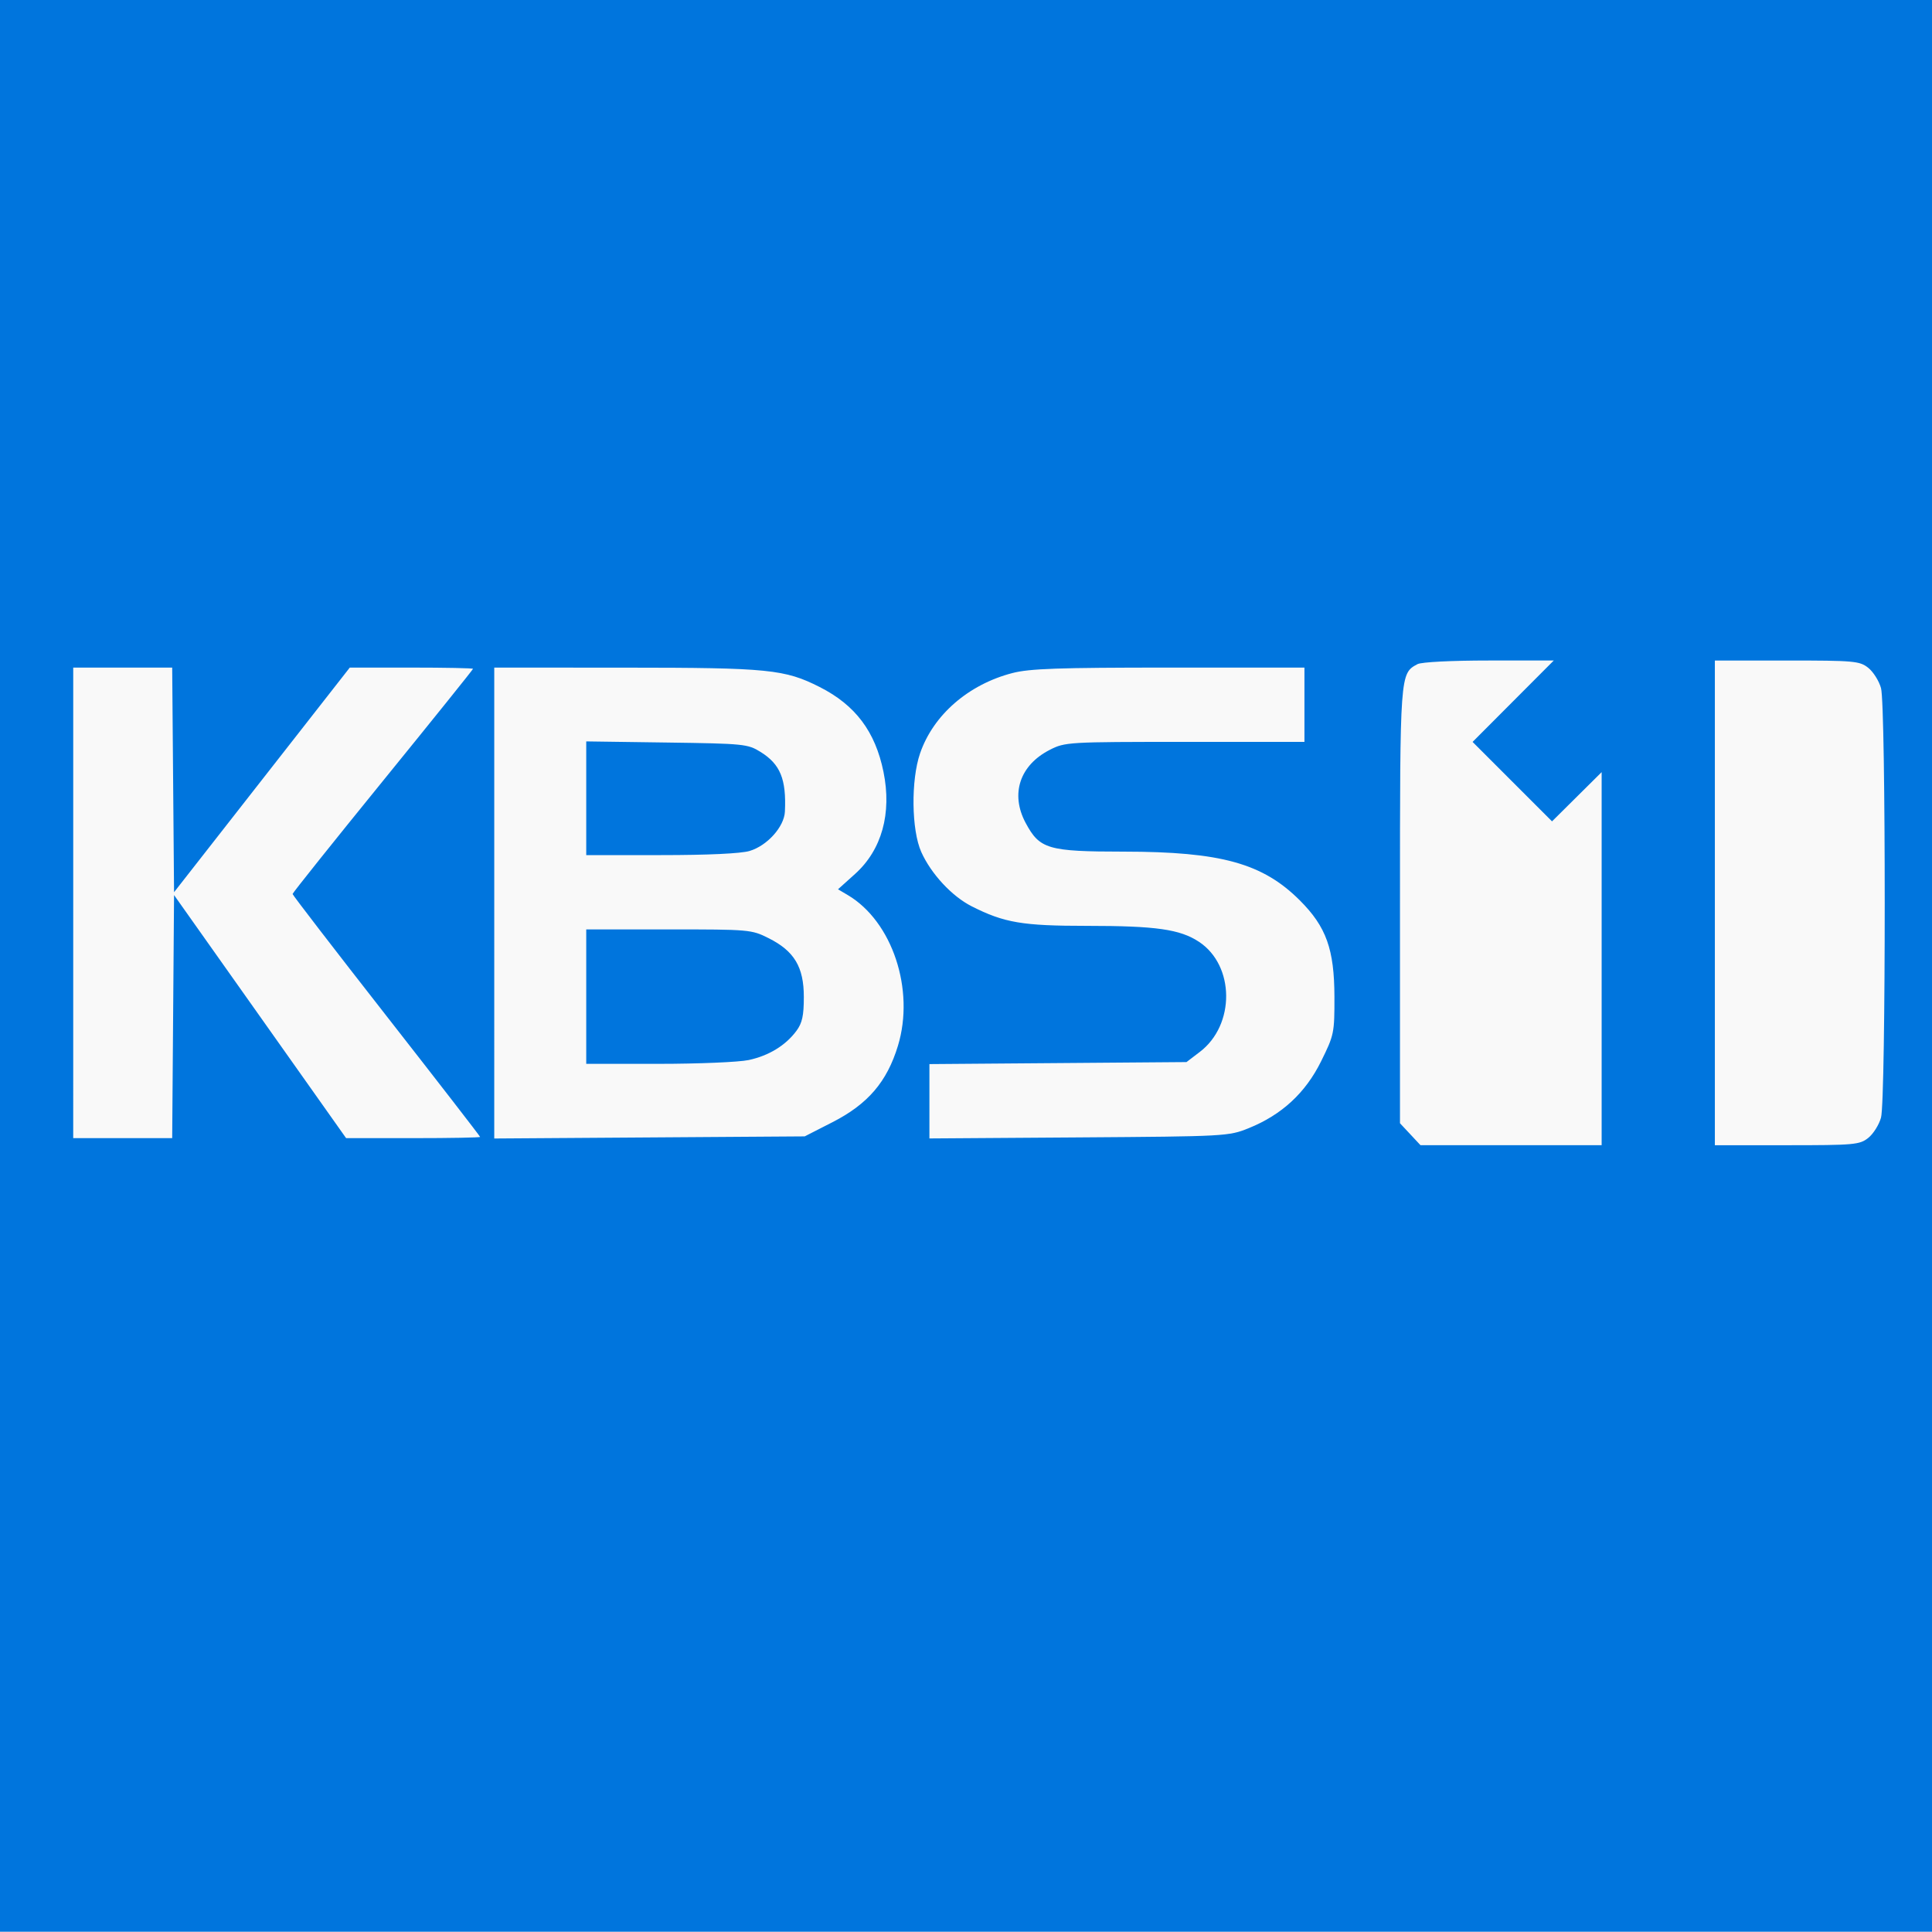
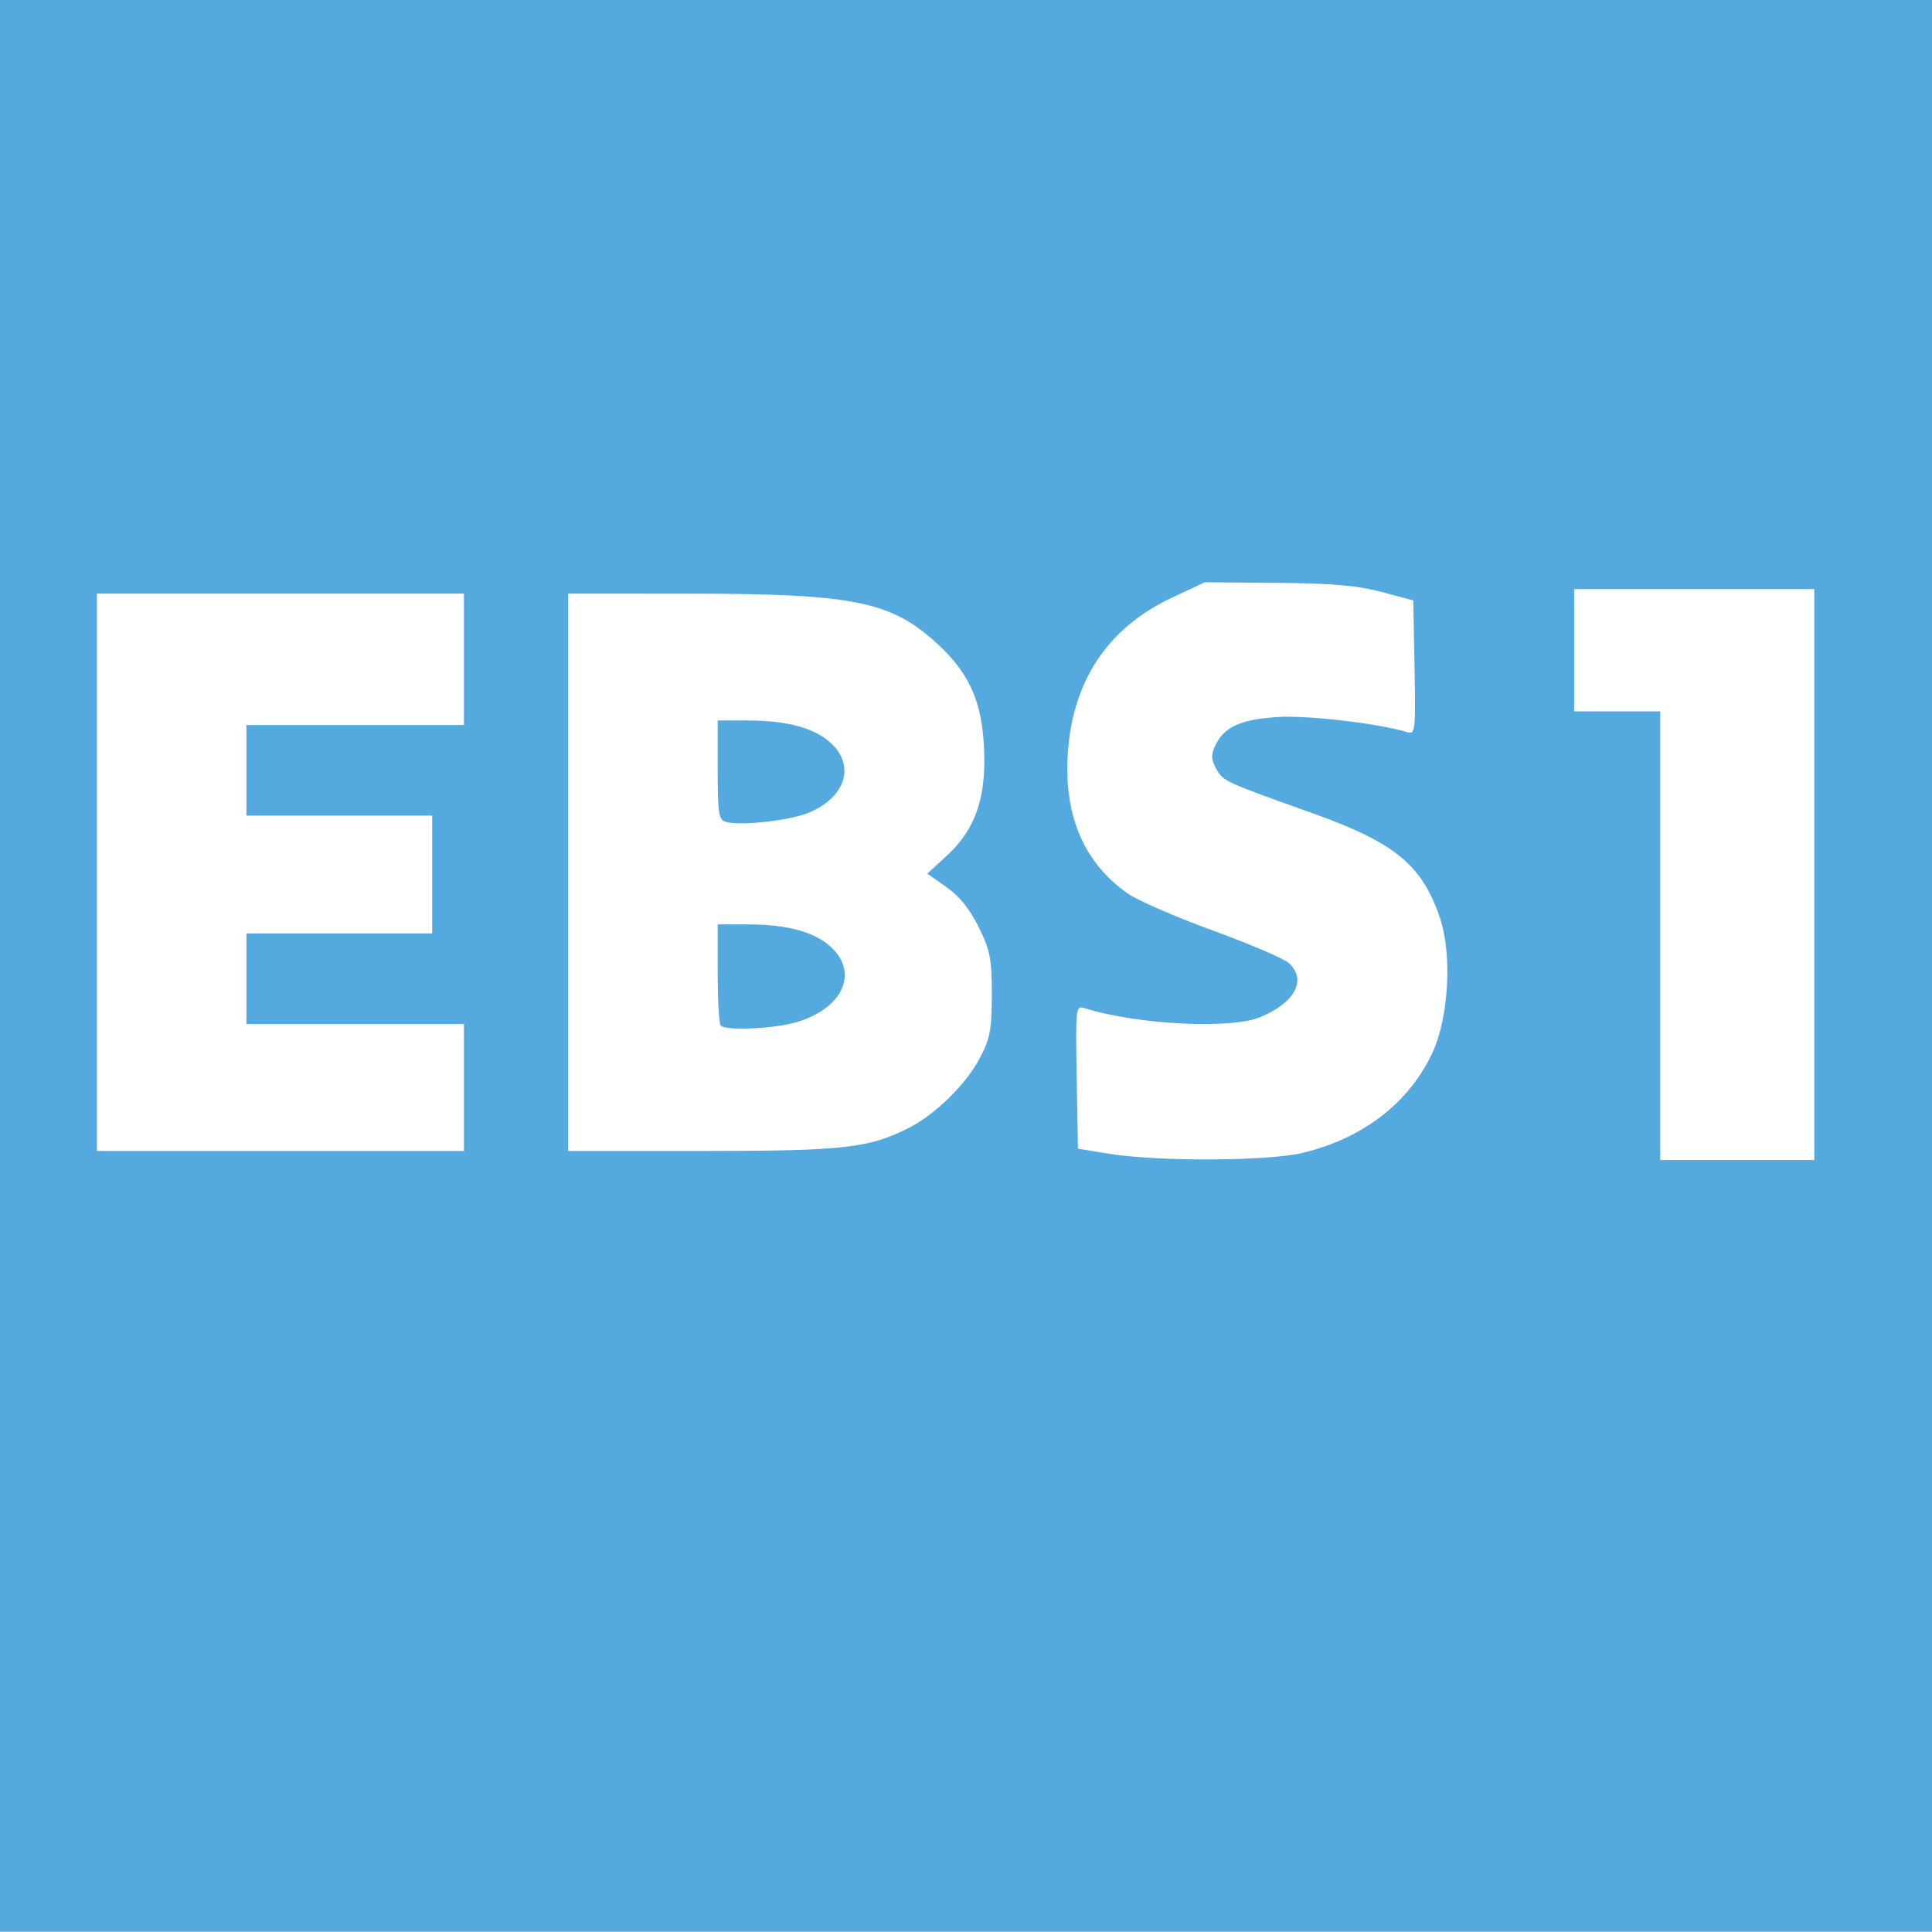
<svg xmlns="http://www.w3.org/2000/svg" version="1.1" id="Layer_1" x="0px" y="0px" width="280px" height="280px" viewBox="0 0 280 280" enable-background="new 0 0 280 280" xml:space="preserve">
  <defs id="defs9" />
-   <rect y="-0.042" fill-rule="evenodd" clip-rule="evenodd" fill="#58489D" width="280" height="280" id="rect1" style="fill:#0075dd;fill-opacity:1" />
-   <path style="fill:#f9f9f9" d="m 204.384,164.381 -1.488,-1.592 v -31.506 c 0,-33.731 -0.004,-33.669 2.535,-35.029 0.574,-0.307 4.915,-0.528 10.37,-0.528 h 9.383 l -5.883,5.899 -5.883,5.899 5.757,5.757 5.757,5.757 3.595,-3.567 3.595,-3.567 v 27.034 27.034 h -13.126 -13.126 z m 44.147,-33.531 V 95.727 h 10.442 c 9.743,0 10.532,0.07 11.776,1.049 0.733,0.577 1.571,1.904 1.861,2.948 0.718,2.585 0.718,59.668 0,62.253 -0.29,1.045 -1.128,2.371 -1.861,2.948 -1.244,0.979 -2.032,1.049 -11.776,1.049 h -10.442 z m -237.918,0 V 96.752 h 7.171 7.171 l 0.135,16.277 0.135,16.277 12.734,-16.277 12.734,-16.277 h 8.93 c 4.912,0 8.93,0.081 8.93,0.179 0,0.099 -5.884,7.42 -13.075,16.269 -7.191,8.849 -13.075,16.213 -13.075,16.364 0,0.151 6.115,8.094 13.588,17.65 7.473,9.557 13.588,17.456 13.588,17.555 0,0.098 -4.369,0.179 -9.709,0.179 h -9.709 l -12.468,-17.614 -12.468,-17.614 -0.135,17.614 -0.135,17.614 h -7.172 -7.172 z m 61.018,0.025 V 96.752 l 19.1,0.008 c 20.632,0.008 23.008,0.246 28.064,2.808 5.176,2.623 8.054,6.449 9.245,12.288 1.229,6.027 -0.246,11.323 -4.125,14.81 l -2.466,2.217 1.413,0.835 c 6.45,3.81 9.747,13.703 7.277,21.835 -1.589,5.231 -4.357,8.463 -9.499,11.089 l -4.016,2.051 -22.497,0.153 -22.497,0.153 z m 36.874,22.754 c 2.918,-0.626 5.351,-2.113 6.919,-4.229 0.839,-1.133 1.073,-2.2 1.073,-4.909 0,-4.346 -1.382,-6.656 -5.1,-8.522 -2.484,-1.247 -2.784,-1.273 -14.485,-1.273 H 84.963 v 9.742 9.742 h 10.486 c 5.767,0 11.643,-0.248 13.056,-0.551 z m 0.137,-30.303 c 2.552,-0.764 5.009,-3.503 5.112,-5.698 0.221,-4.702 -0.663,-6.869 -3.526,-8.649 -1.859,-1.156 -2.397,-1.21 -13.6,-1.366 l -11.665,-0.163 v 8.239 8.239 H 95.8 c 6.805,0 11.583,-0.224 12.843,-0.601 z m 26.057,36.277 v -5.387 l 18.628,-0.146 18.628,-0.146 1.943,-1.483 c 5.131,-3.915 5.062,-12.51 -0.128,-15.944 -2.747,-1.818 -6.228,-2.314 -16.231,-2.314 -9.373,0 -11.996,-0.445 -16.72,-2.837 -2.862,-1.449 -5.877,-4.698 -7.301,-7.868 -1.426,-3.173 -1.513,-10.403 -0.172,-14.302 1.911,-5.557 7.002,-9.982 13.382,-11.633 2.495,-0.646 6.661,-0.791 22.689,-0.791 h 19.633 v 5.384 5.384 h -17.325 c -16.956,0 -17.373,0.025 -19.583,1.154 -4.36,2.228 -5.74,6.401 -3.499,10.586 2.04,3.808 3.224,4.155 14.248,4.165 14.071,0.013 20.119,1.691 25.505,7.078 3.816,3.816 4.984,7.077 5,13.964 0.012,5.242 -0.048,5.534 -1.934,9.349 -2.264,4.579 -5.702,7.754 -10.491,9.688 -2.895,1.169 -3.311,1.192 -24.609,1.338 l -21.664,0.149 z" id="path1" />
+   <rect y="-0.042" fill-rule="evenodd" clip-rule="evenodd" fill="#58489D" width="280" height="280" id="rect1" style="fill:#54a9de;fill-opacity:1" />
+   <path style="fill:#ffffff" d="m 160.821,167.222 -4.597,-0.743 -0.181,-10.393 c -0.173,-9.927 -0.126,-10.376 1.057,-10 7.602,2.413 21.263,3.116 25.57,1.317 5.038,-2.105 6.776,-5.421 4.108,-7.835 -0.714,-0.646 -5.664,-2.764 -11,-4.707 -5.337,-1.943 -10.876,-4.349 -12.309,-5.347 -6.317,-4.398 -9.255,-11.167 -8.727,-20.11 0.628,-10.641 5.771,-18.408 15.076,-22.769 l 4.795,-2.247 10.508,0.087 c 7.96,0.066 11.622,0.384 15.105,1.313 l 4.597,1.226 0.182,9.737 c 0.17,9.073 0.102,9.712 -0.985,9.377 -4.052,-1.249 -14.306,-2.468 -18.679,-2.22 -5.507,0.313 -7.984,1.442 -9.249,4.217 -0.603,1.323 -0.562,2.013 0.194,3.332 1.021,1.78 1.119,1.825 14.089,6.458 11.864,4.238 15.82,7.533 18.37,15.302 1.713,5.218 1.195,14.265 -1.103,19.257 -3.382,7.345 -10.131,12.552 -18.97,14.635 -5.005,1.18 -20.852,1.244 -27.85,0.112 z m 79.794,-31.61 v -32.509 h -6.239 -6.239 v -8.866 -8.866 h 17.404 17.404 v 41.374 41.374 H 251.779 240.615 Z M 14.04,126.417 V 86.028 h 26.598 26.598 v 9.523 9.523 H 51.474 35.713 v 6.567 6.567 h 13.463 13.463 v 8.538 8.538 h -13.463 -13.463 v 6.567 6.567 h 15.762 15.762 v 9.194 9.194 H 40.638 14.04 Z m 68.301,0 V 86.028 l 17.896,0.011 c 23.548,0.015 28.94,1.118 35.638,7.292 4.596,4.237 6.404,8.268 6.737,15.026 0.356,7.218 -1.222,11.809 -5.371,15.635 l -2.845,2.622 2.785,1.963 c 1.889,1.332 3.393,3.201 4.675,5.812 1.659,3.379 1.889,4.57 1.884,9.759 -0.005,5.118 -0.24,6.355 -1.747,9.221 -1.973,3.751 -6.404,8.116 -10.206,10.056 -5.835,2.977 -9.42,3.381 -30.002,3.381 H 82.341 Z m 33.15,21.71 c 6.651,-2.002 8.981,-7.1 4.96,-10.856 -2.365,-2.21 -6.378,-3.302 -12.131,-3.302 h -4.306 v 7.115 c 0,3.913 0.197,7.312 0.438,7.552 0.785,0.785 7.815,0.461 11.04,-0.51 z m 1.571,-30.29 c 5.42,-2.169 6.964,-6.779 3.388,-10.119 -2.365,-2.21 -6.378,-3.302 -12.131,-3.302 h -4.306 v 7.176 c 0,6.267 0.146,7.219 1.149,7.516 2.046,0.606 9.088,-0.147 11.9,-1.272 z" id="path1" />
</svg>
